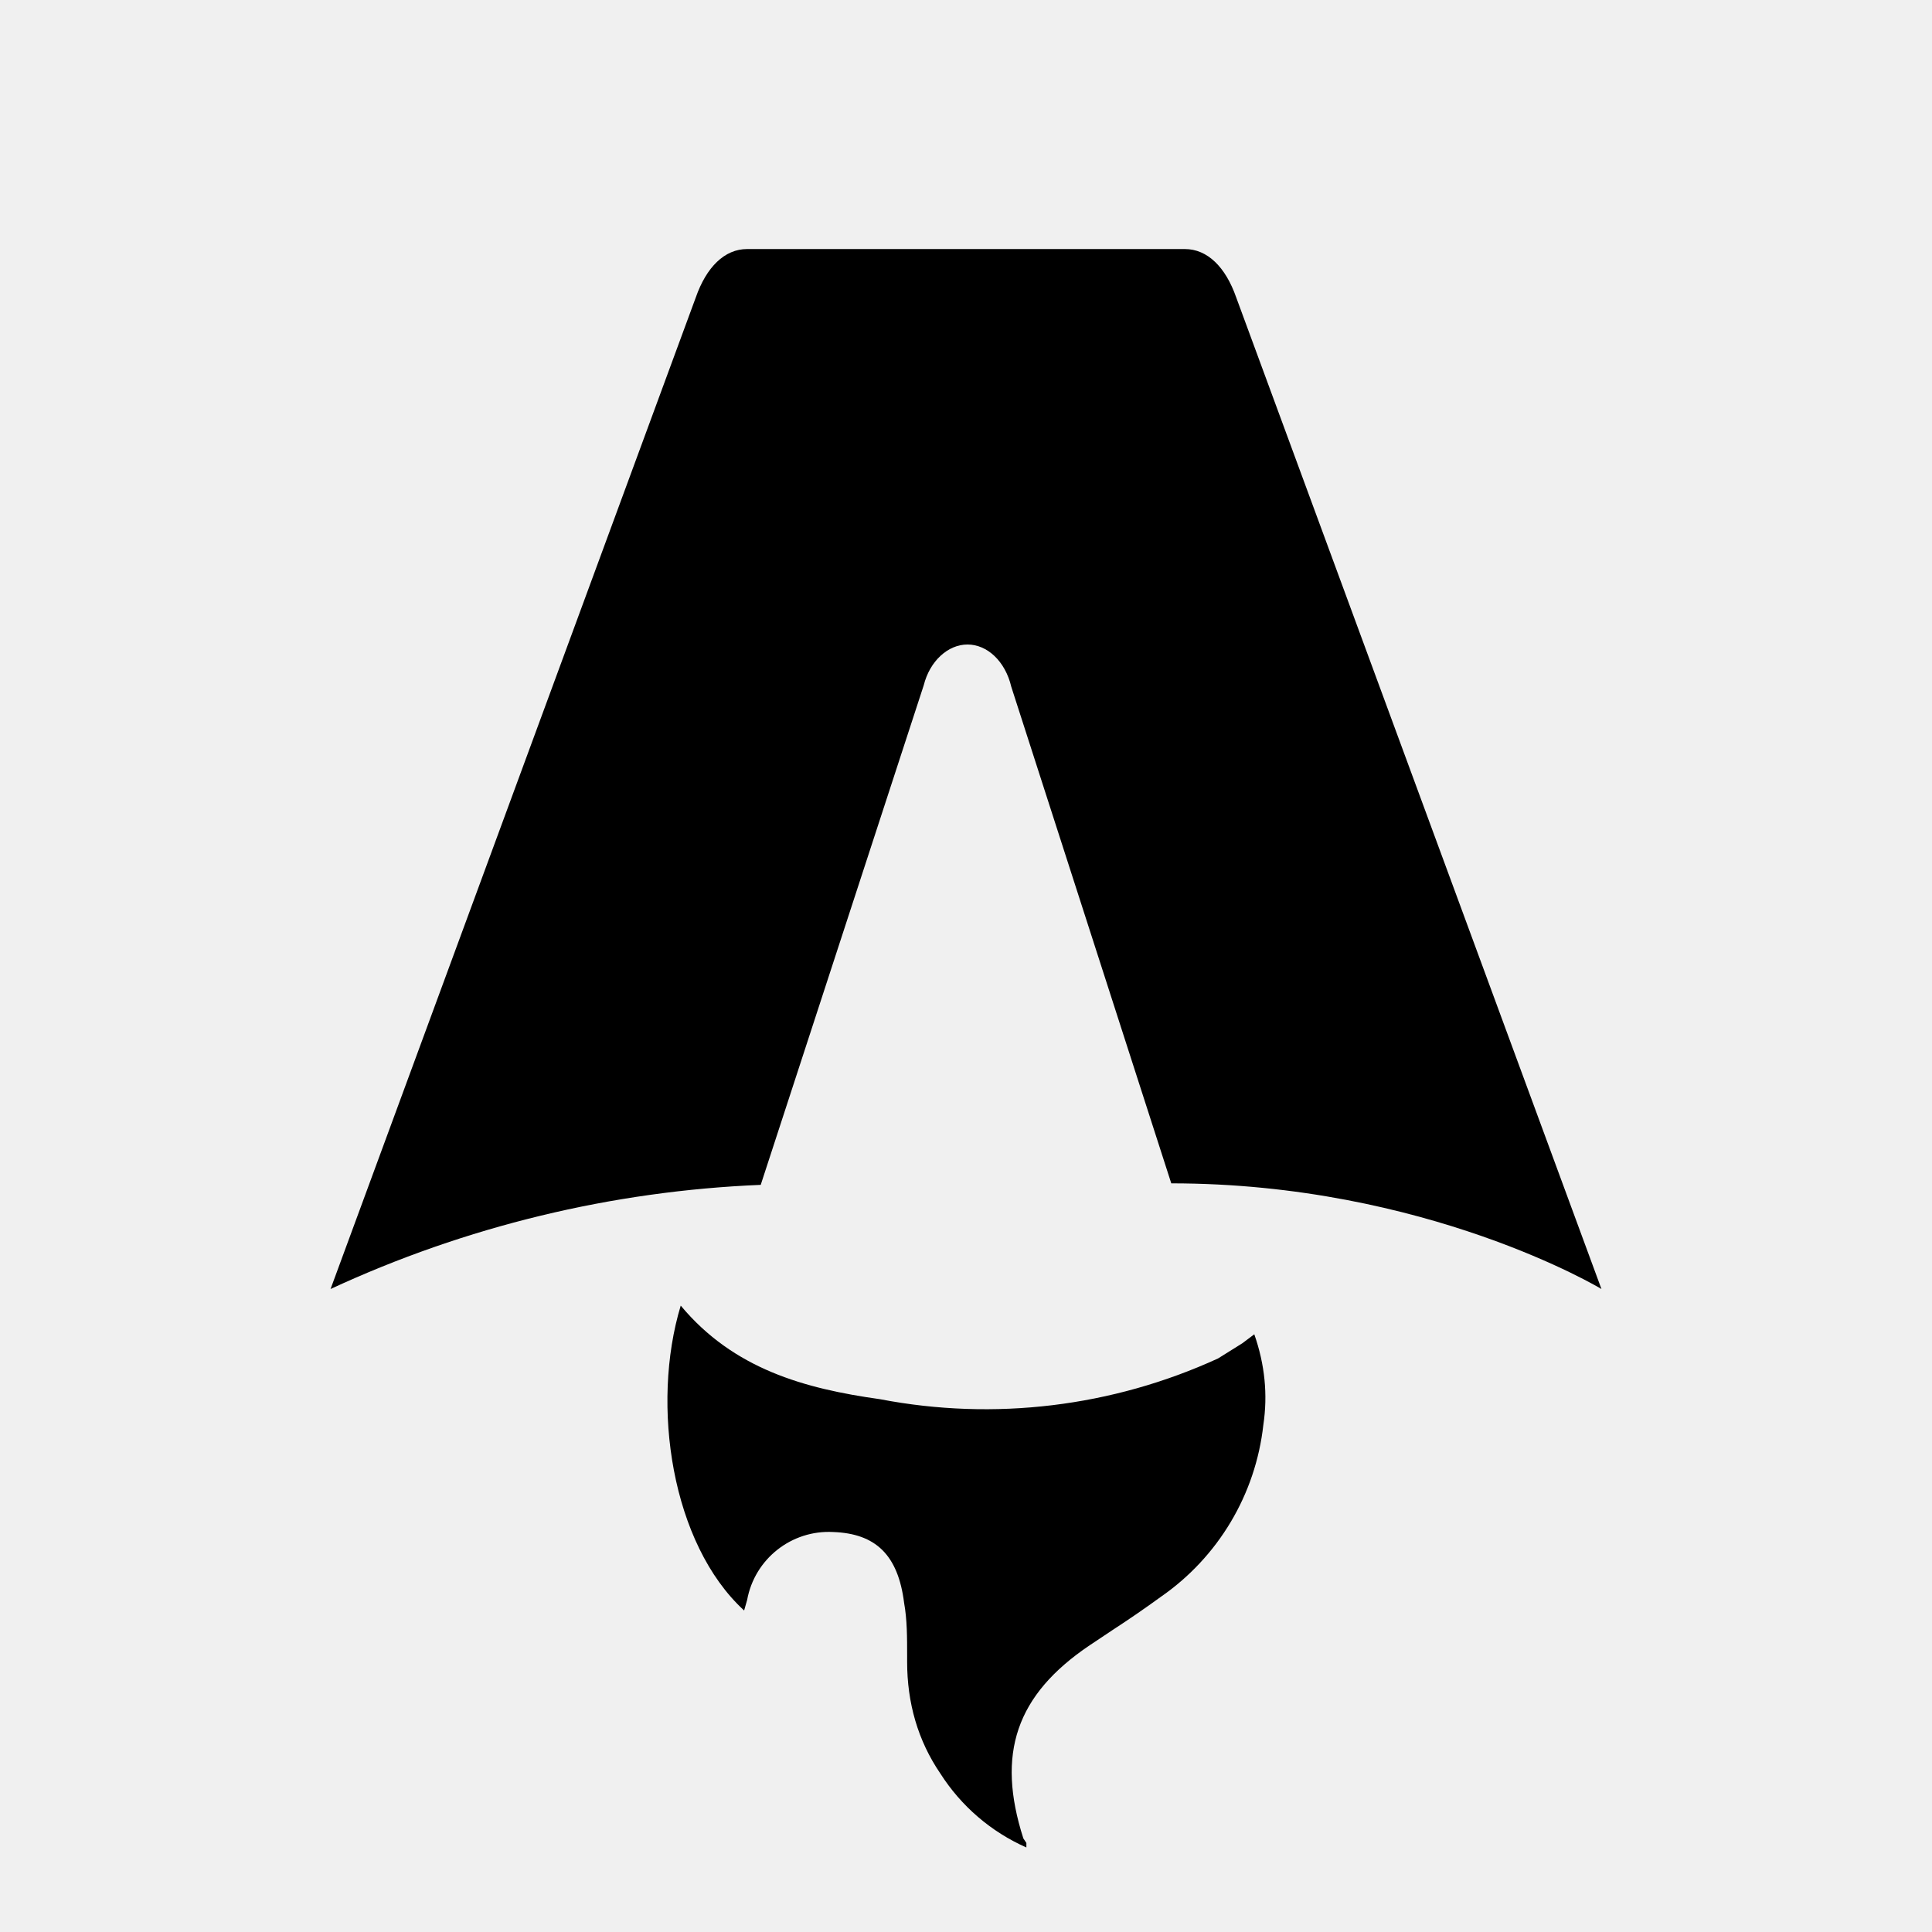
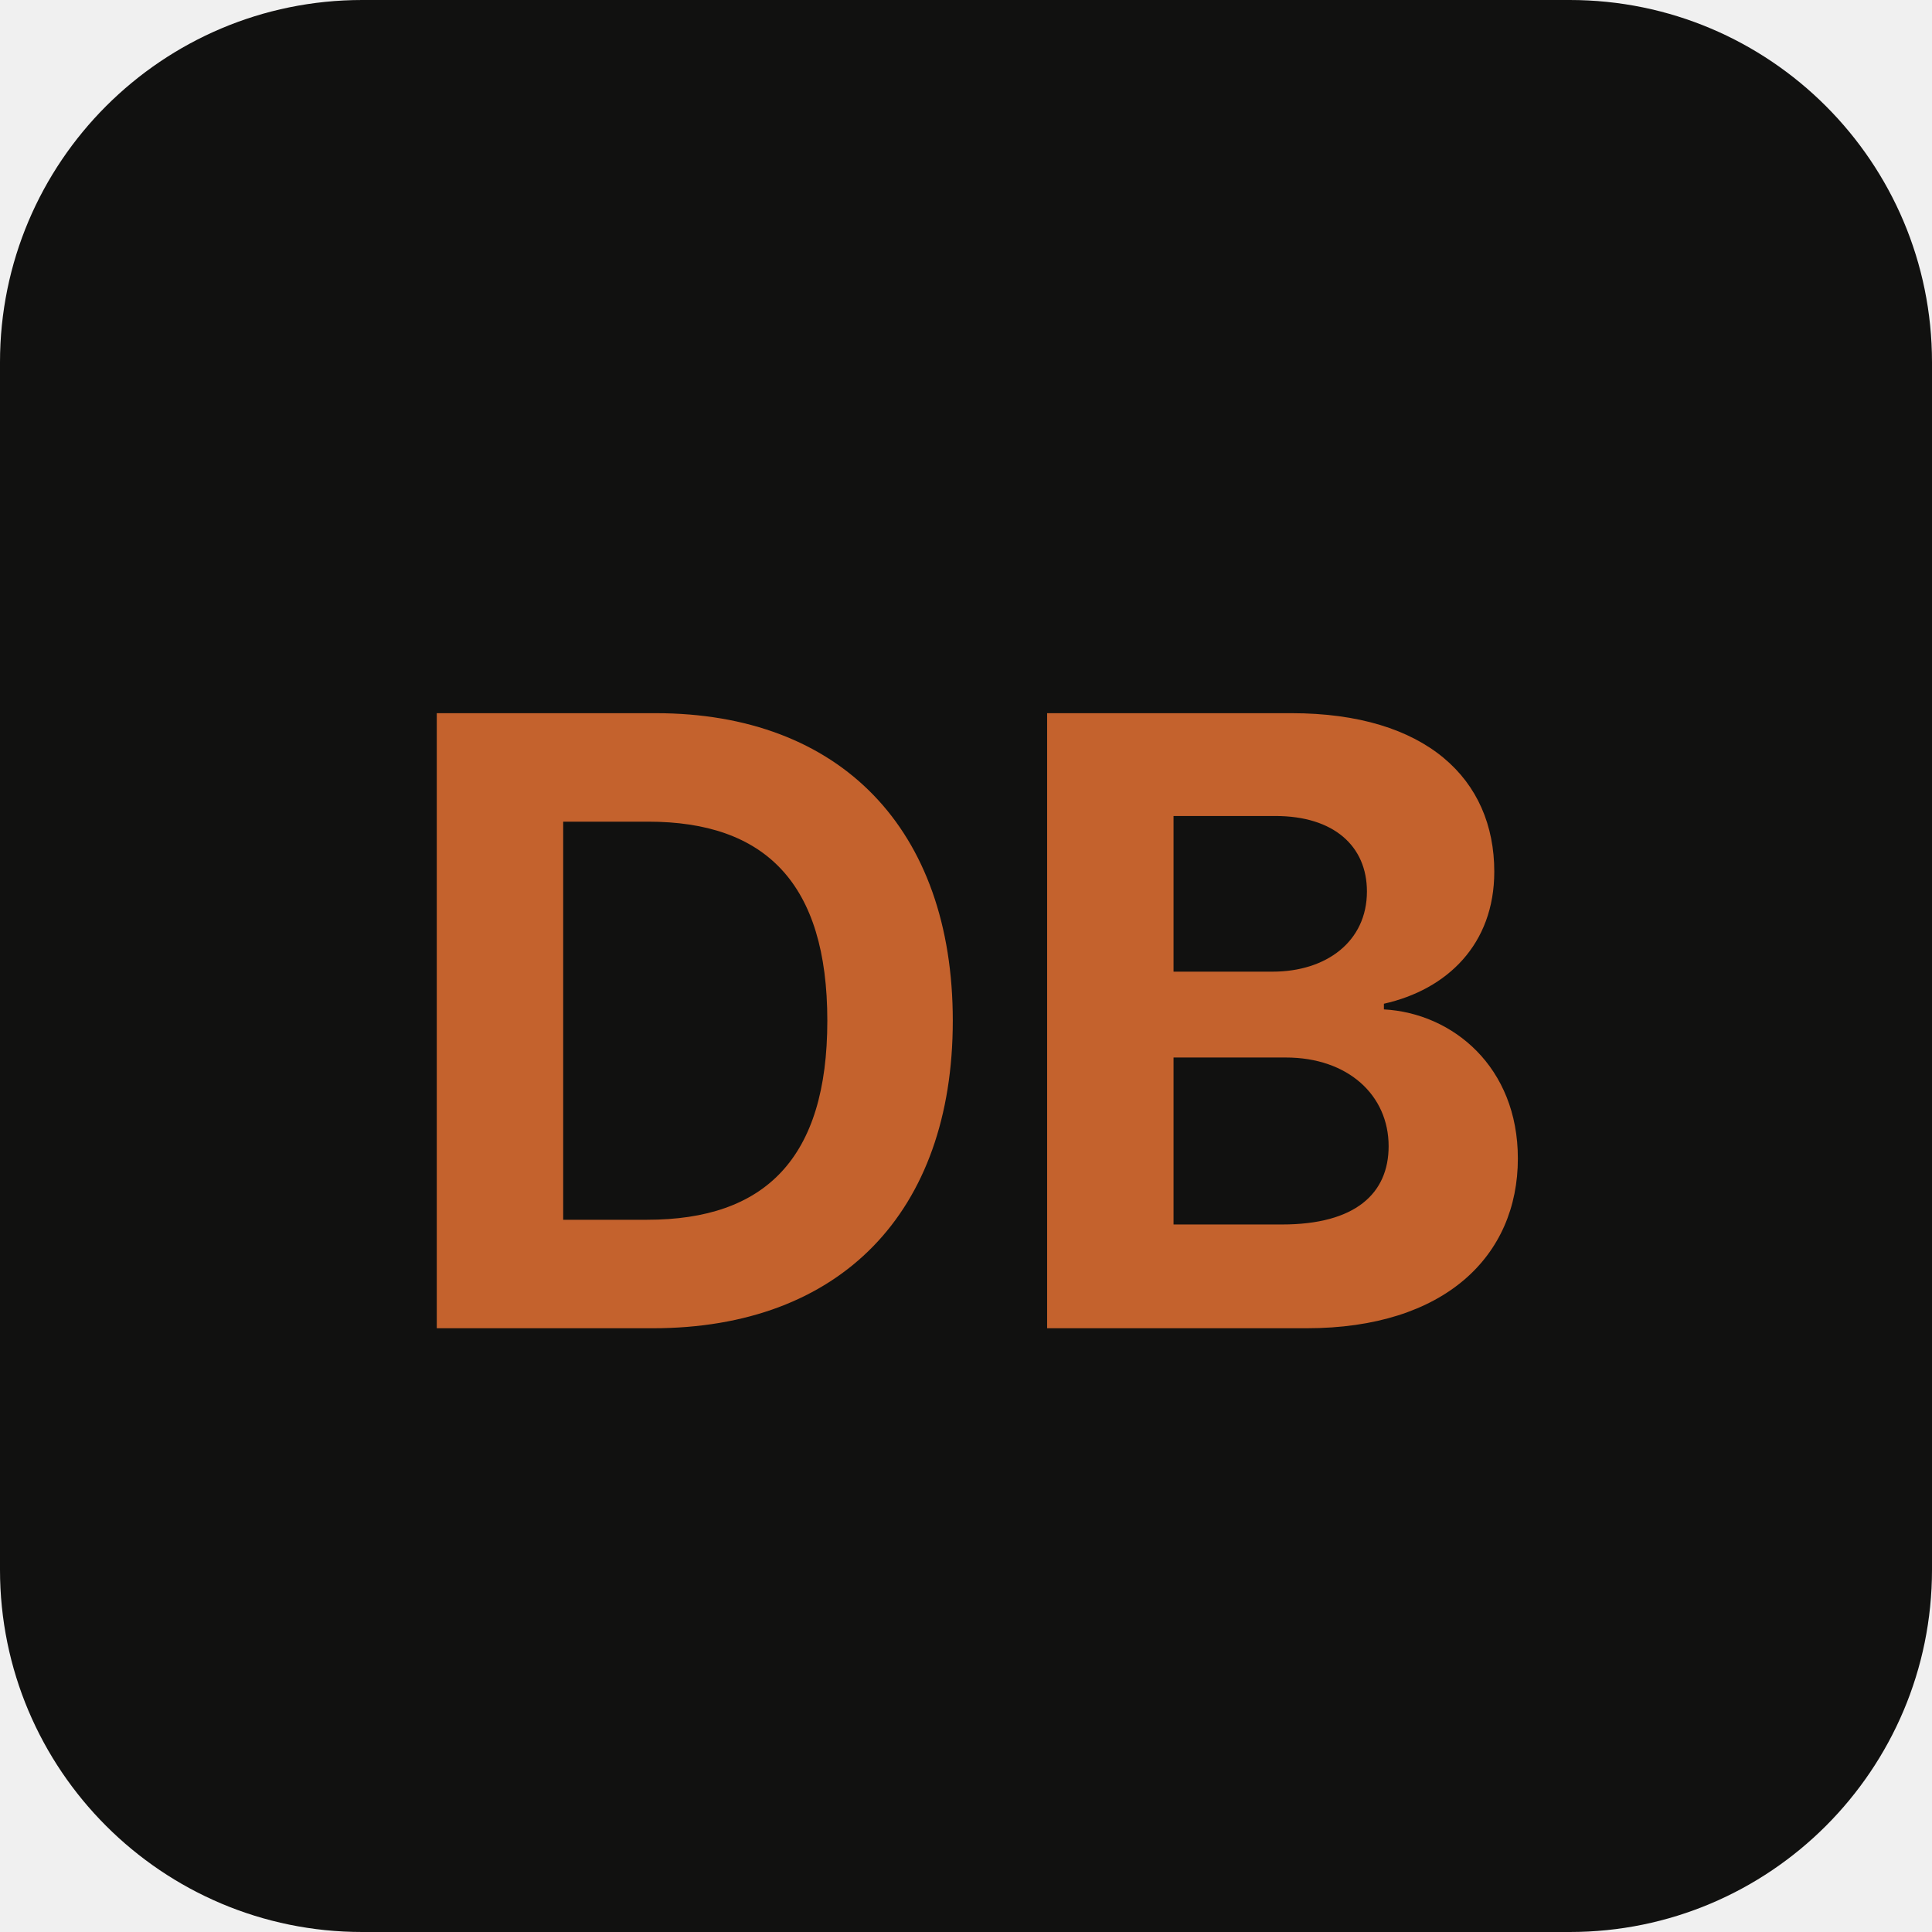
- <svg xmlns="http://www.w3.org/2000/svg" fill="none" viewBox="0 0 128 128">
-   <path d="M50.4 78.5a75.1 75.1 0 0 0-28.5 6.9l24.2-65.7c.7-2 1.9-3.2 3.4-3.2h29c1.5 0 2.7 1.2 3.4 3.2l24.2 65.7s-11.6-7-28.5-7L67 45.5c-.4-1.7-1.6-2.8-2.9-2.8-1.3 0-2.5 1.1-2.9 2.7L50.4 78.5Zm-1.1 28.2Zm-4.2-20.2c-2 6.6-.6 15.8 4.2 20.2a17.5 17.5 0 0 1 .2-.7 5.5 5.5 0 0 1 5.7-4.5c2.8.1 4.3 1.5 4.7 4.7.2 1.1.2 2.3.2 3.5v.4c0 2.7.7 5.2 2.2 7.4a13 13 0 0 0 5.7 4.9v-.3l-.2-.3c-1.8-5.6-.5-9.5 4.4-12.8l1.5-1a73 73 0 0 0 3.2-2.2 16 16 0 0 0 6.8-11.4c.3-2 .1-4-.6-6l-.8.6-1.6 1a37 37 0 0 1-22.4 2.7c-5-.7-9.7-2-13.2-6.2Z" />
-   <style>
-         path { fill: #000; }
-         @media (prefers-color-scheme: dark) {
-             path { fill: #FFF; }
-         }
-     </style>
+ <svg xmlns="http://www.w3.org/2000/svg" viewBox="0 0 32 32">
+   <rect width="32" height="32" rx="6" fill="#111110" />
+   <text x="16" y="22" text-anchor="middle" font-family="-apple-system, BlinkMacSystemFont, 'Segoe UI', sans-serif" font-size="14" font-weight="700" fill="#C4622D">DB</text>
</svg>
